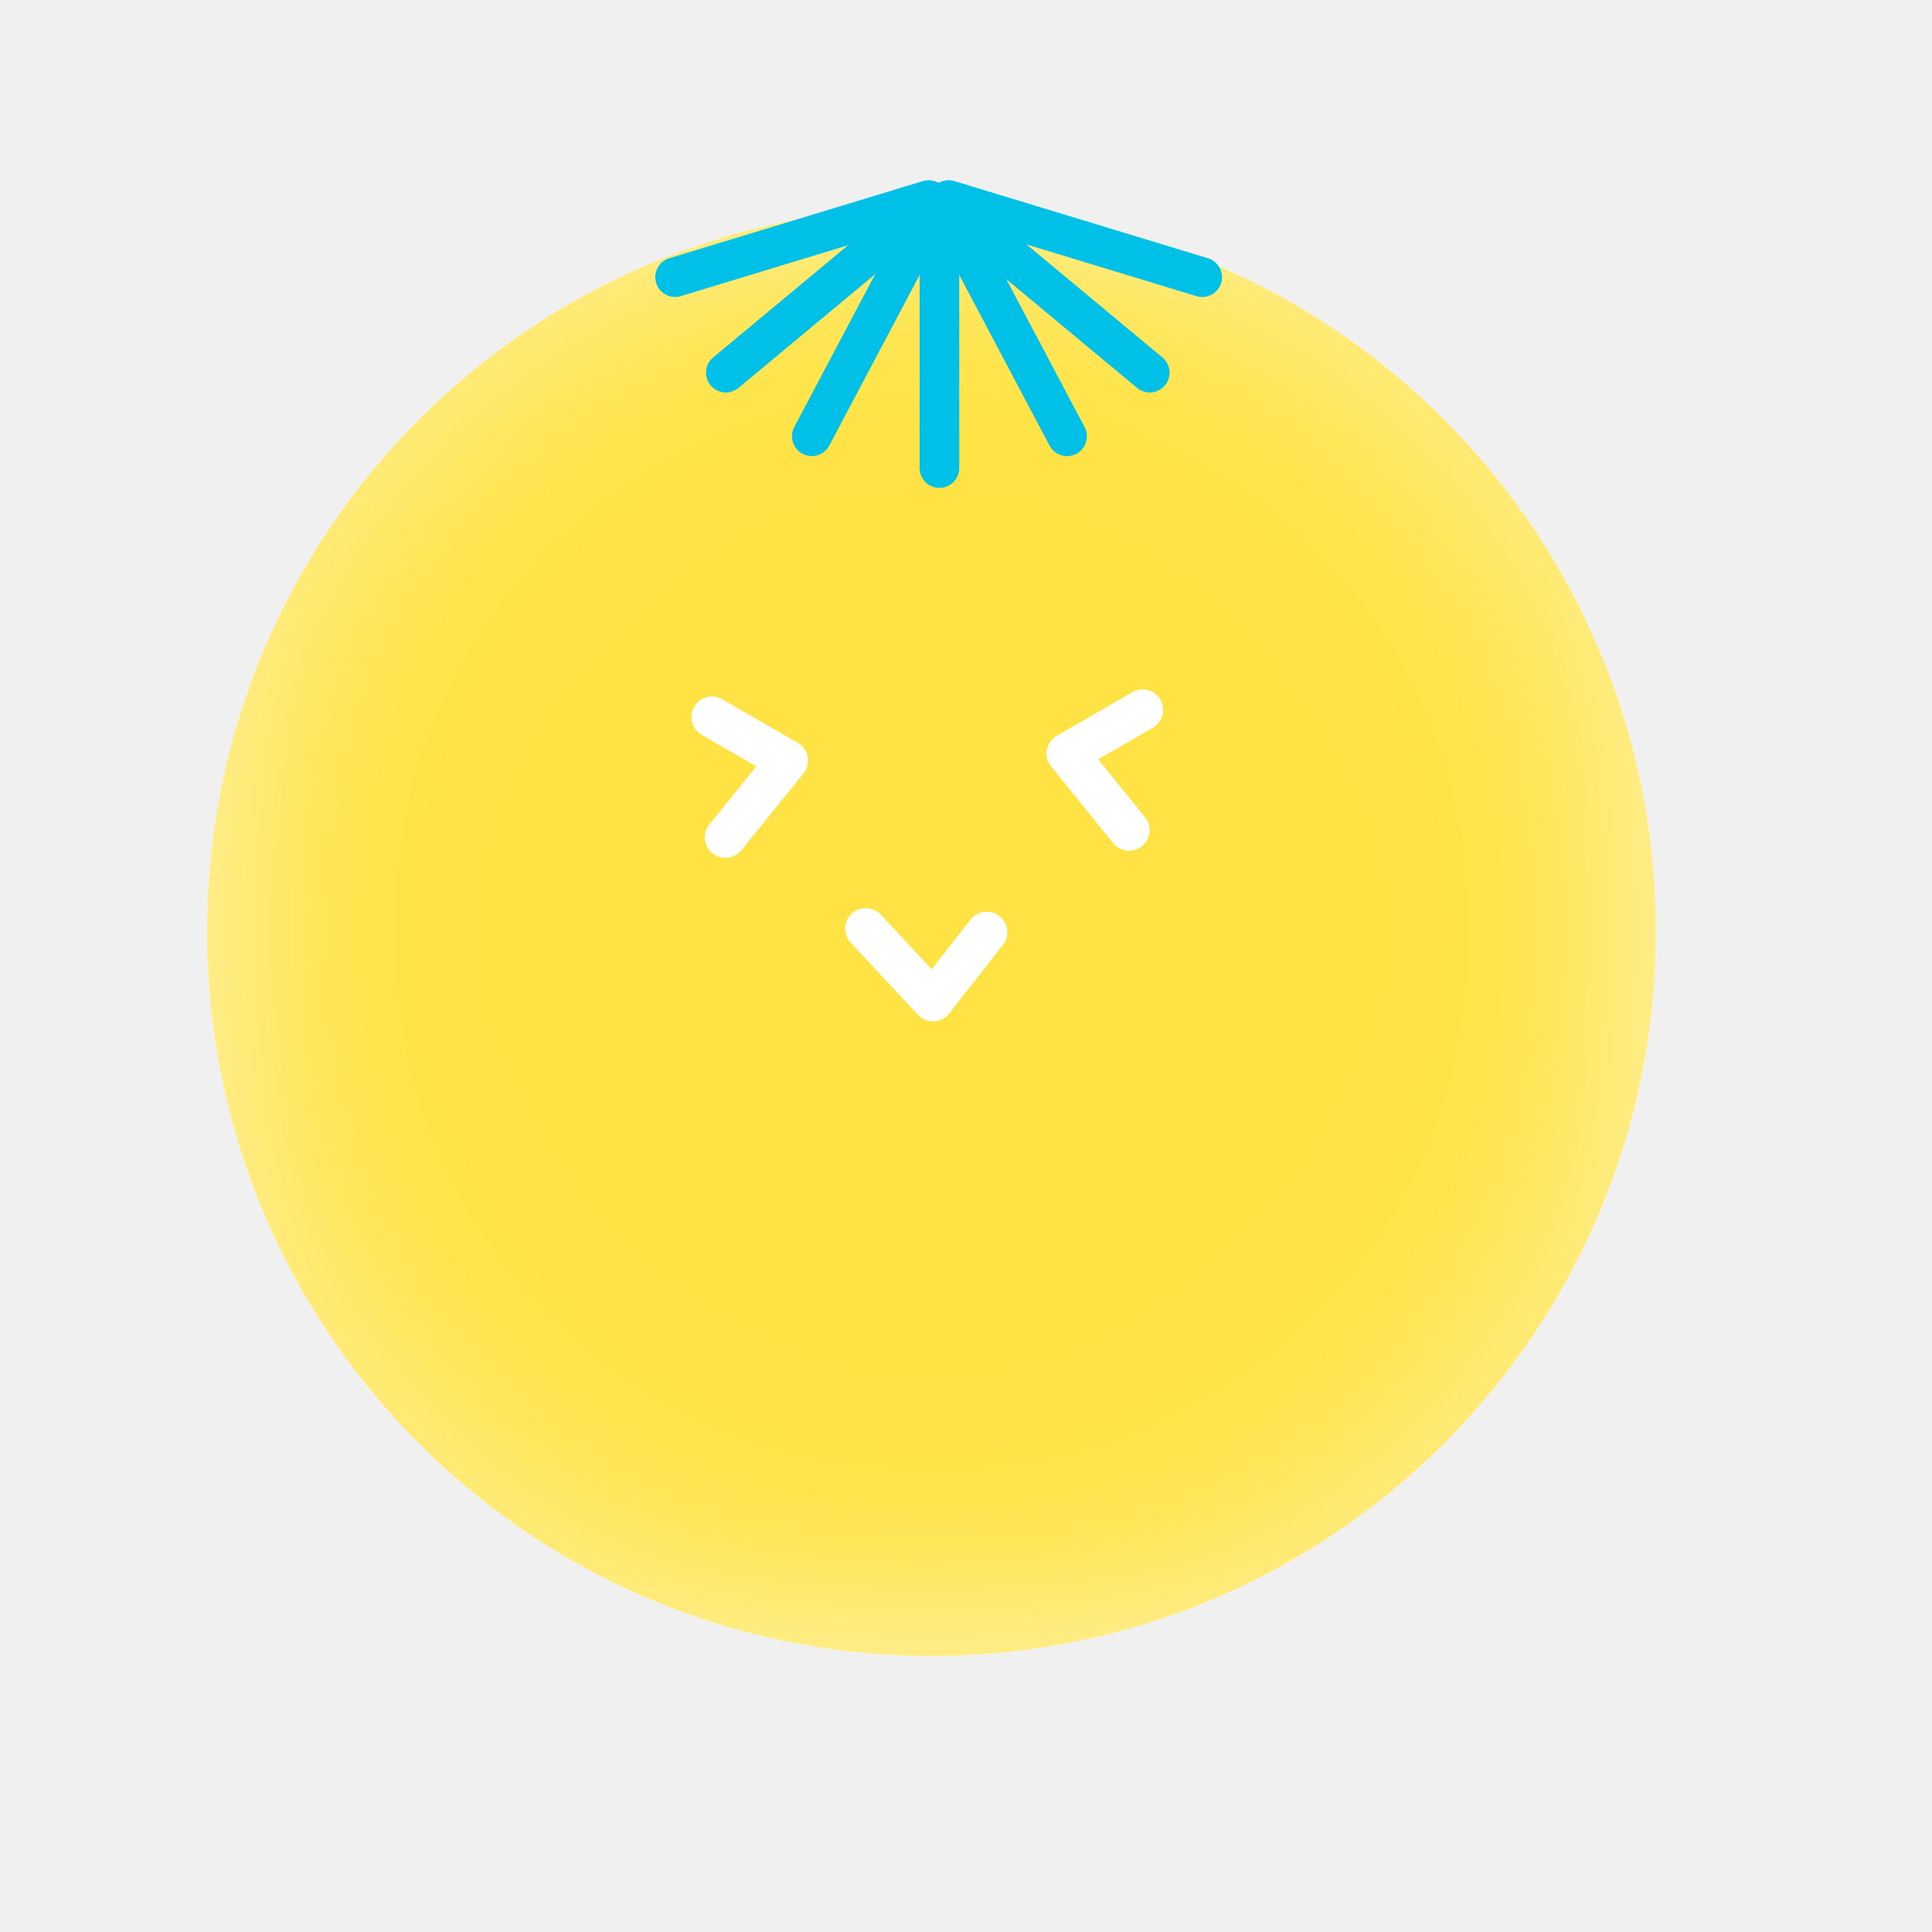
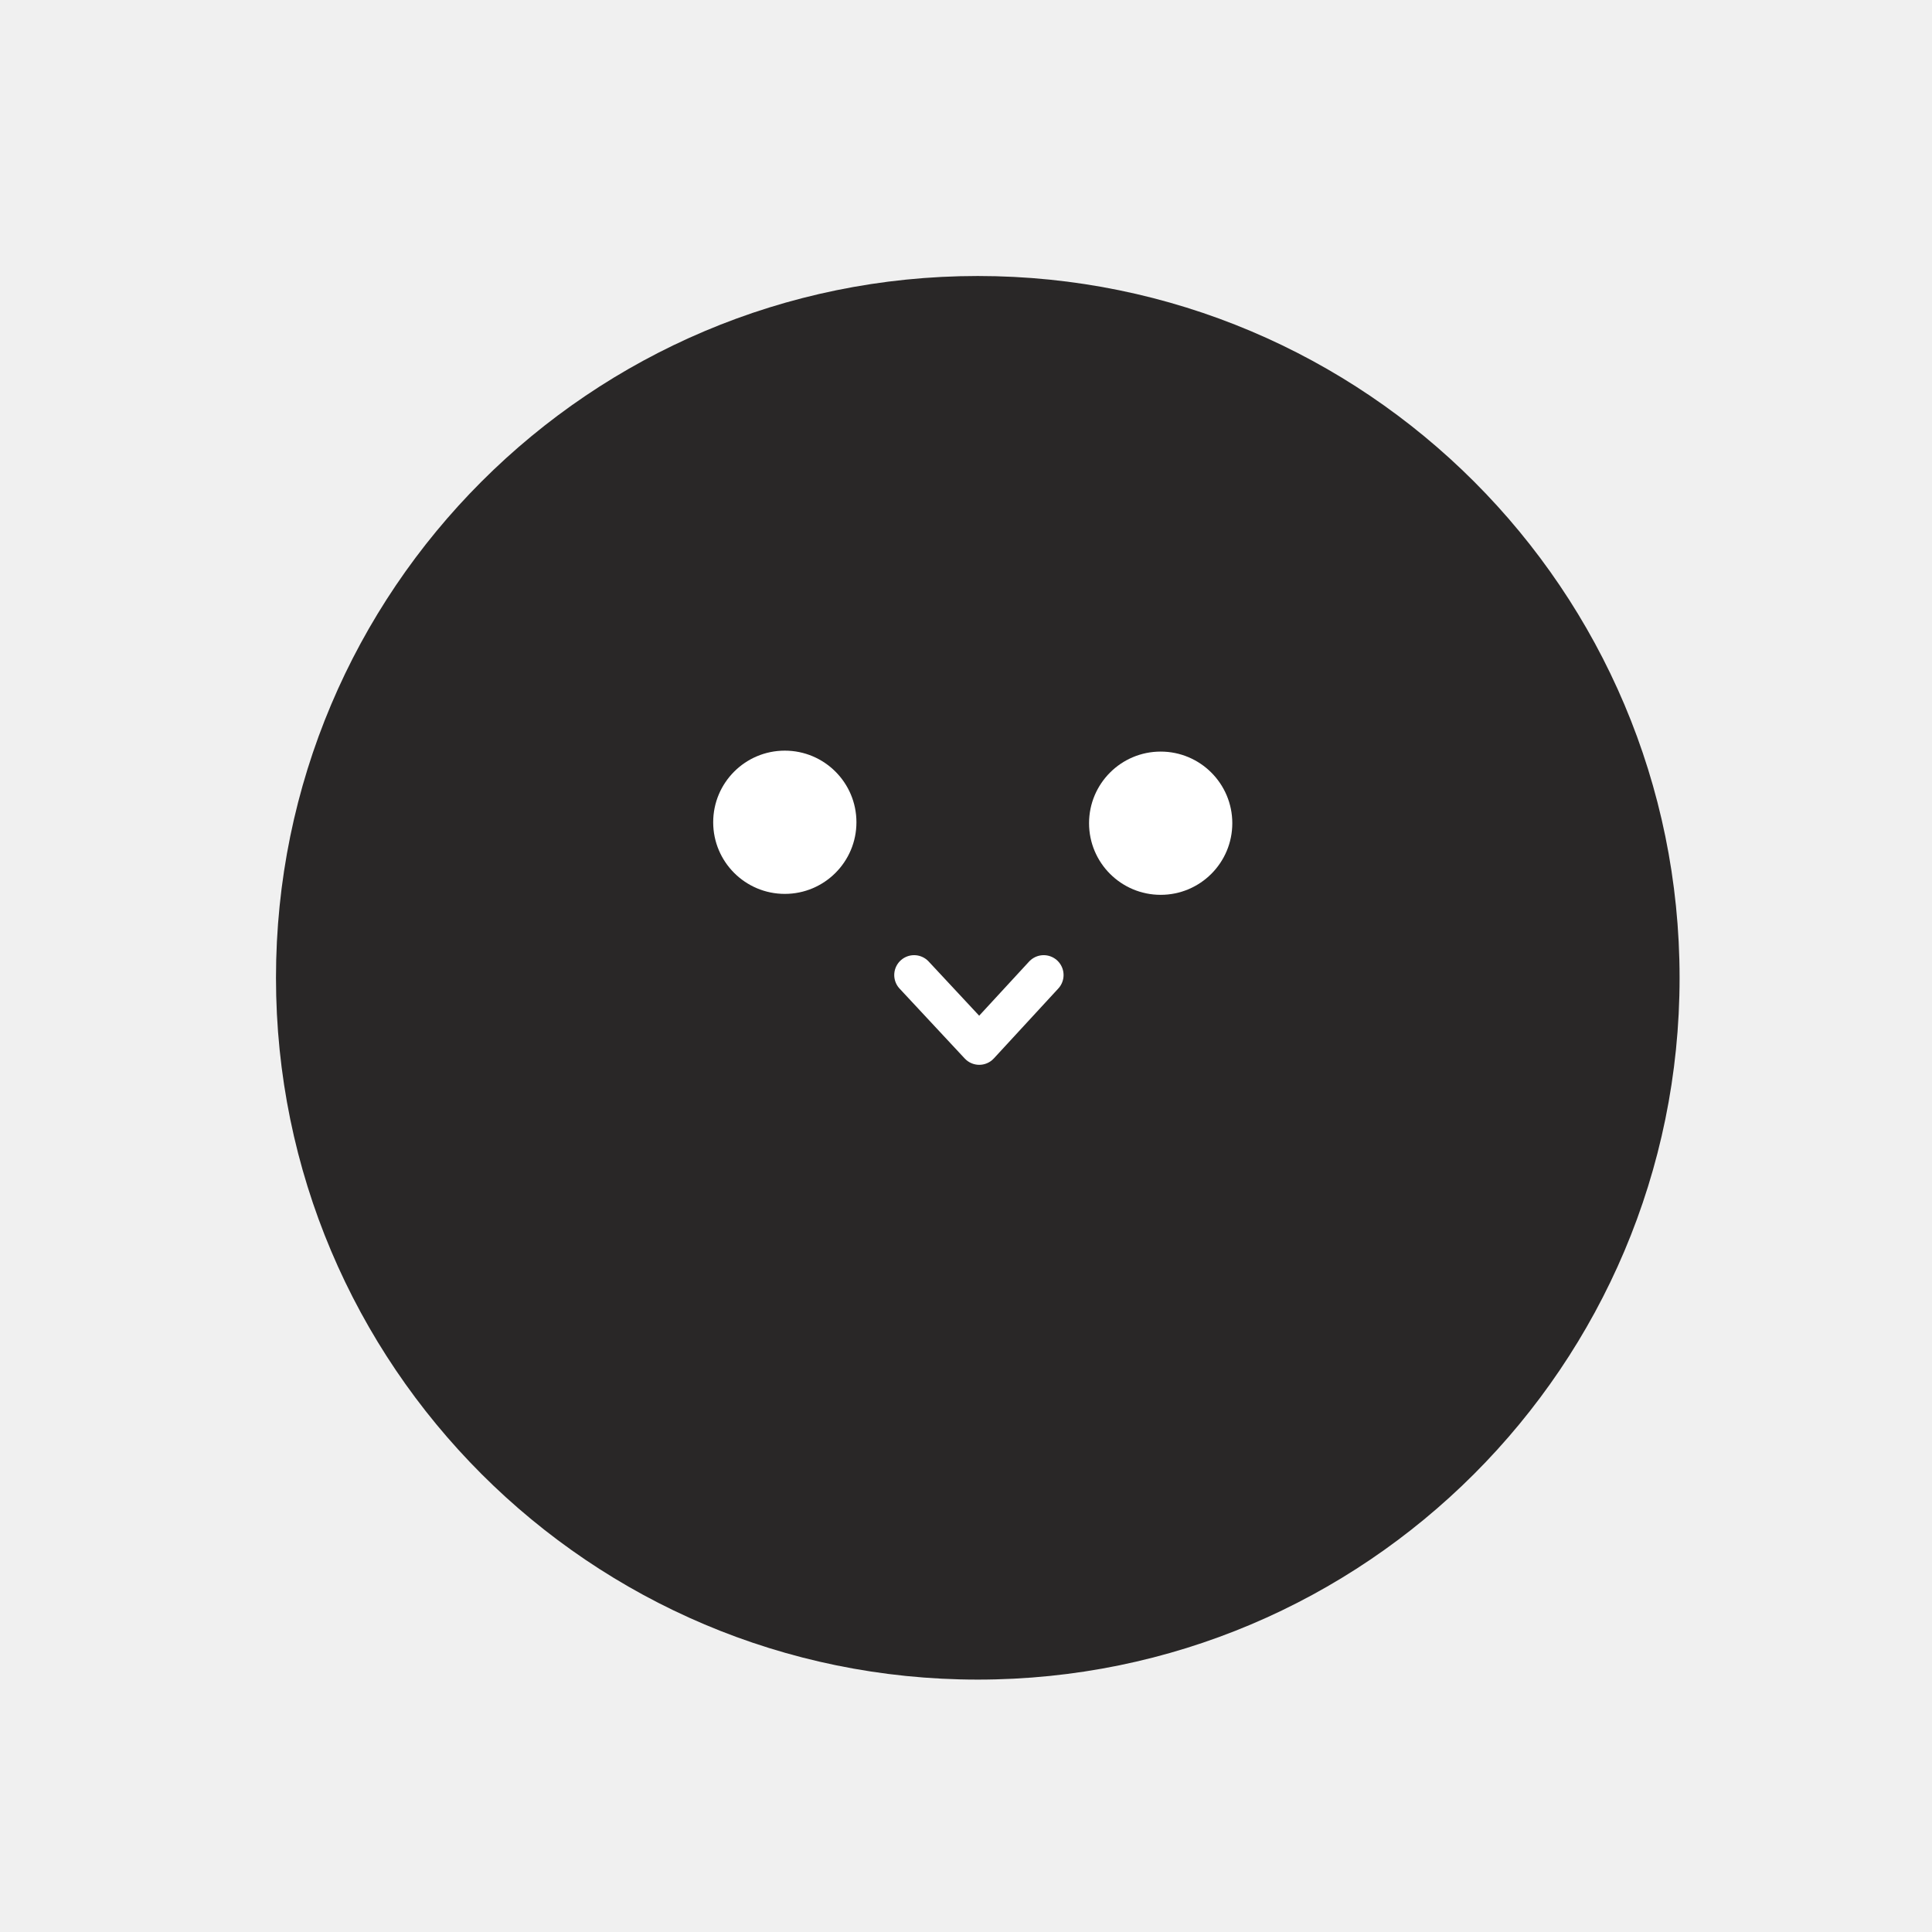
<svg xmlns="http://www.w3.org/2000/svg" width="28" height="28" viewBox="0 0 28 28" fill="none">
-   <g filter="url(#filter0_i_466_2731)">
-     <circle cx="10.5" cy="10.5" r="10.5" transform="matrix(-1 -8.74228e-08 -8.74228e-08 1 24 3)" fill="#FFE345" />
-   </g>
-   <path d="M14.301 13.51L13.522 14.505L12.547 13.459" stroke="white" stroke-width="0.595" stroke-linecap="round" stroke-linejoin="round" />
-   <path d="M10.318 10.392L11.412 11.023L10.513 12.135" stroke="white" stroke-width="0.595" stroke-linecap="round" stroke-linejoin="round" />
-   <path d="M16.56 10.289L15.465 10.921L16.364 12.032" stroke="white" stroke-width="0.595" stroke-linecap="round" stroke-linejoin="round" />
-   <line x1="13.562" y1="2.929" x2="11.765" y2="6.323" stroke="#00C0E8" stroke-width="0.574" stroke-linecap="round" />
-   <line x1="0.287" y1="-0.287" x2="4.128" y2="-0.287" transform="matrix(0.467887 0.883788 0.883788 -0.467887 13.7871 2.54102)" stroke="#00C0E8" stroke-width="0.574" stroke-linecap="round" />
-   <line x1="0.287" y1="-0.287" x2="4.128" y2="-0.287" transform="matrix(0.768878 0.639396 0.639396 -0.768878 13.6724 2.54102)" stroke="#00C0E8" stroke-width="0.574" stroke-linecap="round" />
-   <line x1="0.287" y1="-0.287" x2="4.128" y2="-0.287" transform="matrix(0.956677 0.291153 0.291153 -0.956677 13.5576 2.54102)" stroke="#00C0E8" stroke-width="0.574" stroke-linecap="round" />
-   <line x1="13.459" y1="2.899" x2="9.784" y2="4.017" stroke="#00C0E8" stroke-width="0.574" stroke-linecap="round" />
-   <line x1="13.472" y1="2.945" x2="10.519" y2="5.401" stroke="#00C0E8" stroke-width="0.574" stroke-linecap="round" />
-   <line x1="13.615" y1="2.943" x2="13.615" y2="6.784" stroke="#00C0E8" stroke-width="0.574" stroke-linecap="round" />
-   <defs>
-     <filter id="filter0_i_466_2731" x="3" y="3" width="21" height="21" filterUnits="userSpaceOnUse" color-interpolation-filters="sRGB">
-       <feFlood flood-opacity="0" result="BackgroundImageFix" />
-       <feBlend mode="normal" in="SourceGraphic" in2="BackgroundImageFix" result="shape" />
-       <feColorMatrix in="SourceAlpha" type="matrix" values="0 0 0 0 0 0 0 0 0 0 0 0 0 0 0 0 0 0 127 0" result="hardAlpha" />
-       <feOffset />
-       <feGaussianBlur stdDeviation="1.632" />
-       <feComposite in2="hardAlpha" operator="arithmetic" k2="-1" k3="1" />
-       <feColorMatrix type="matrix" values="0 0 0 0 1 0 0 0 0 1 0 0 0 0 1 0 0 0 0.5 0" />
-       <feBlend mode="normal" in2="shape" result="effect1_innerShadow_466_2731" />
-     </filter>
-   </defs>
+   <circle cx="10.171" cy="10.171" r="10.171" transform="matrix(-1 -8.74228e-08 -8.74228e-08 1 24.3418 4)" fill="#292727" />
+   <circle cx="1.038" cy="1.038" r="1.038" transform="matrix(-1 -8.74228e-08 -8.74228e-08 1 17.8594 10.8926)" fill="white" />
+   <circle cx="1.038" cy="1.038" r="1.038" transform="matrix(-1 -8.74228e-08 -8.74228e-08 1 12.4121 10.8789)" fill="white" />
+   <path d="M15.126 14.131L14.192 15.144L13.248 14.131" stroke="white" stroke-width="0.576" stroke-linecap="round" stroke-linejoin="round" />
</svg>
